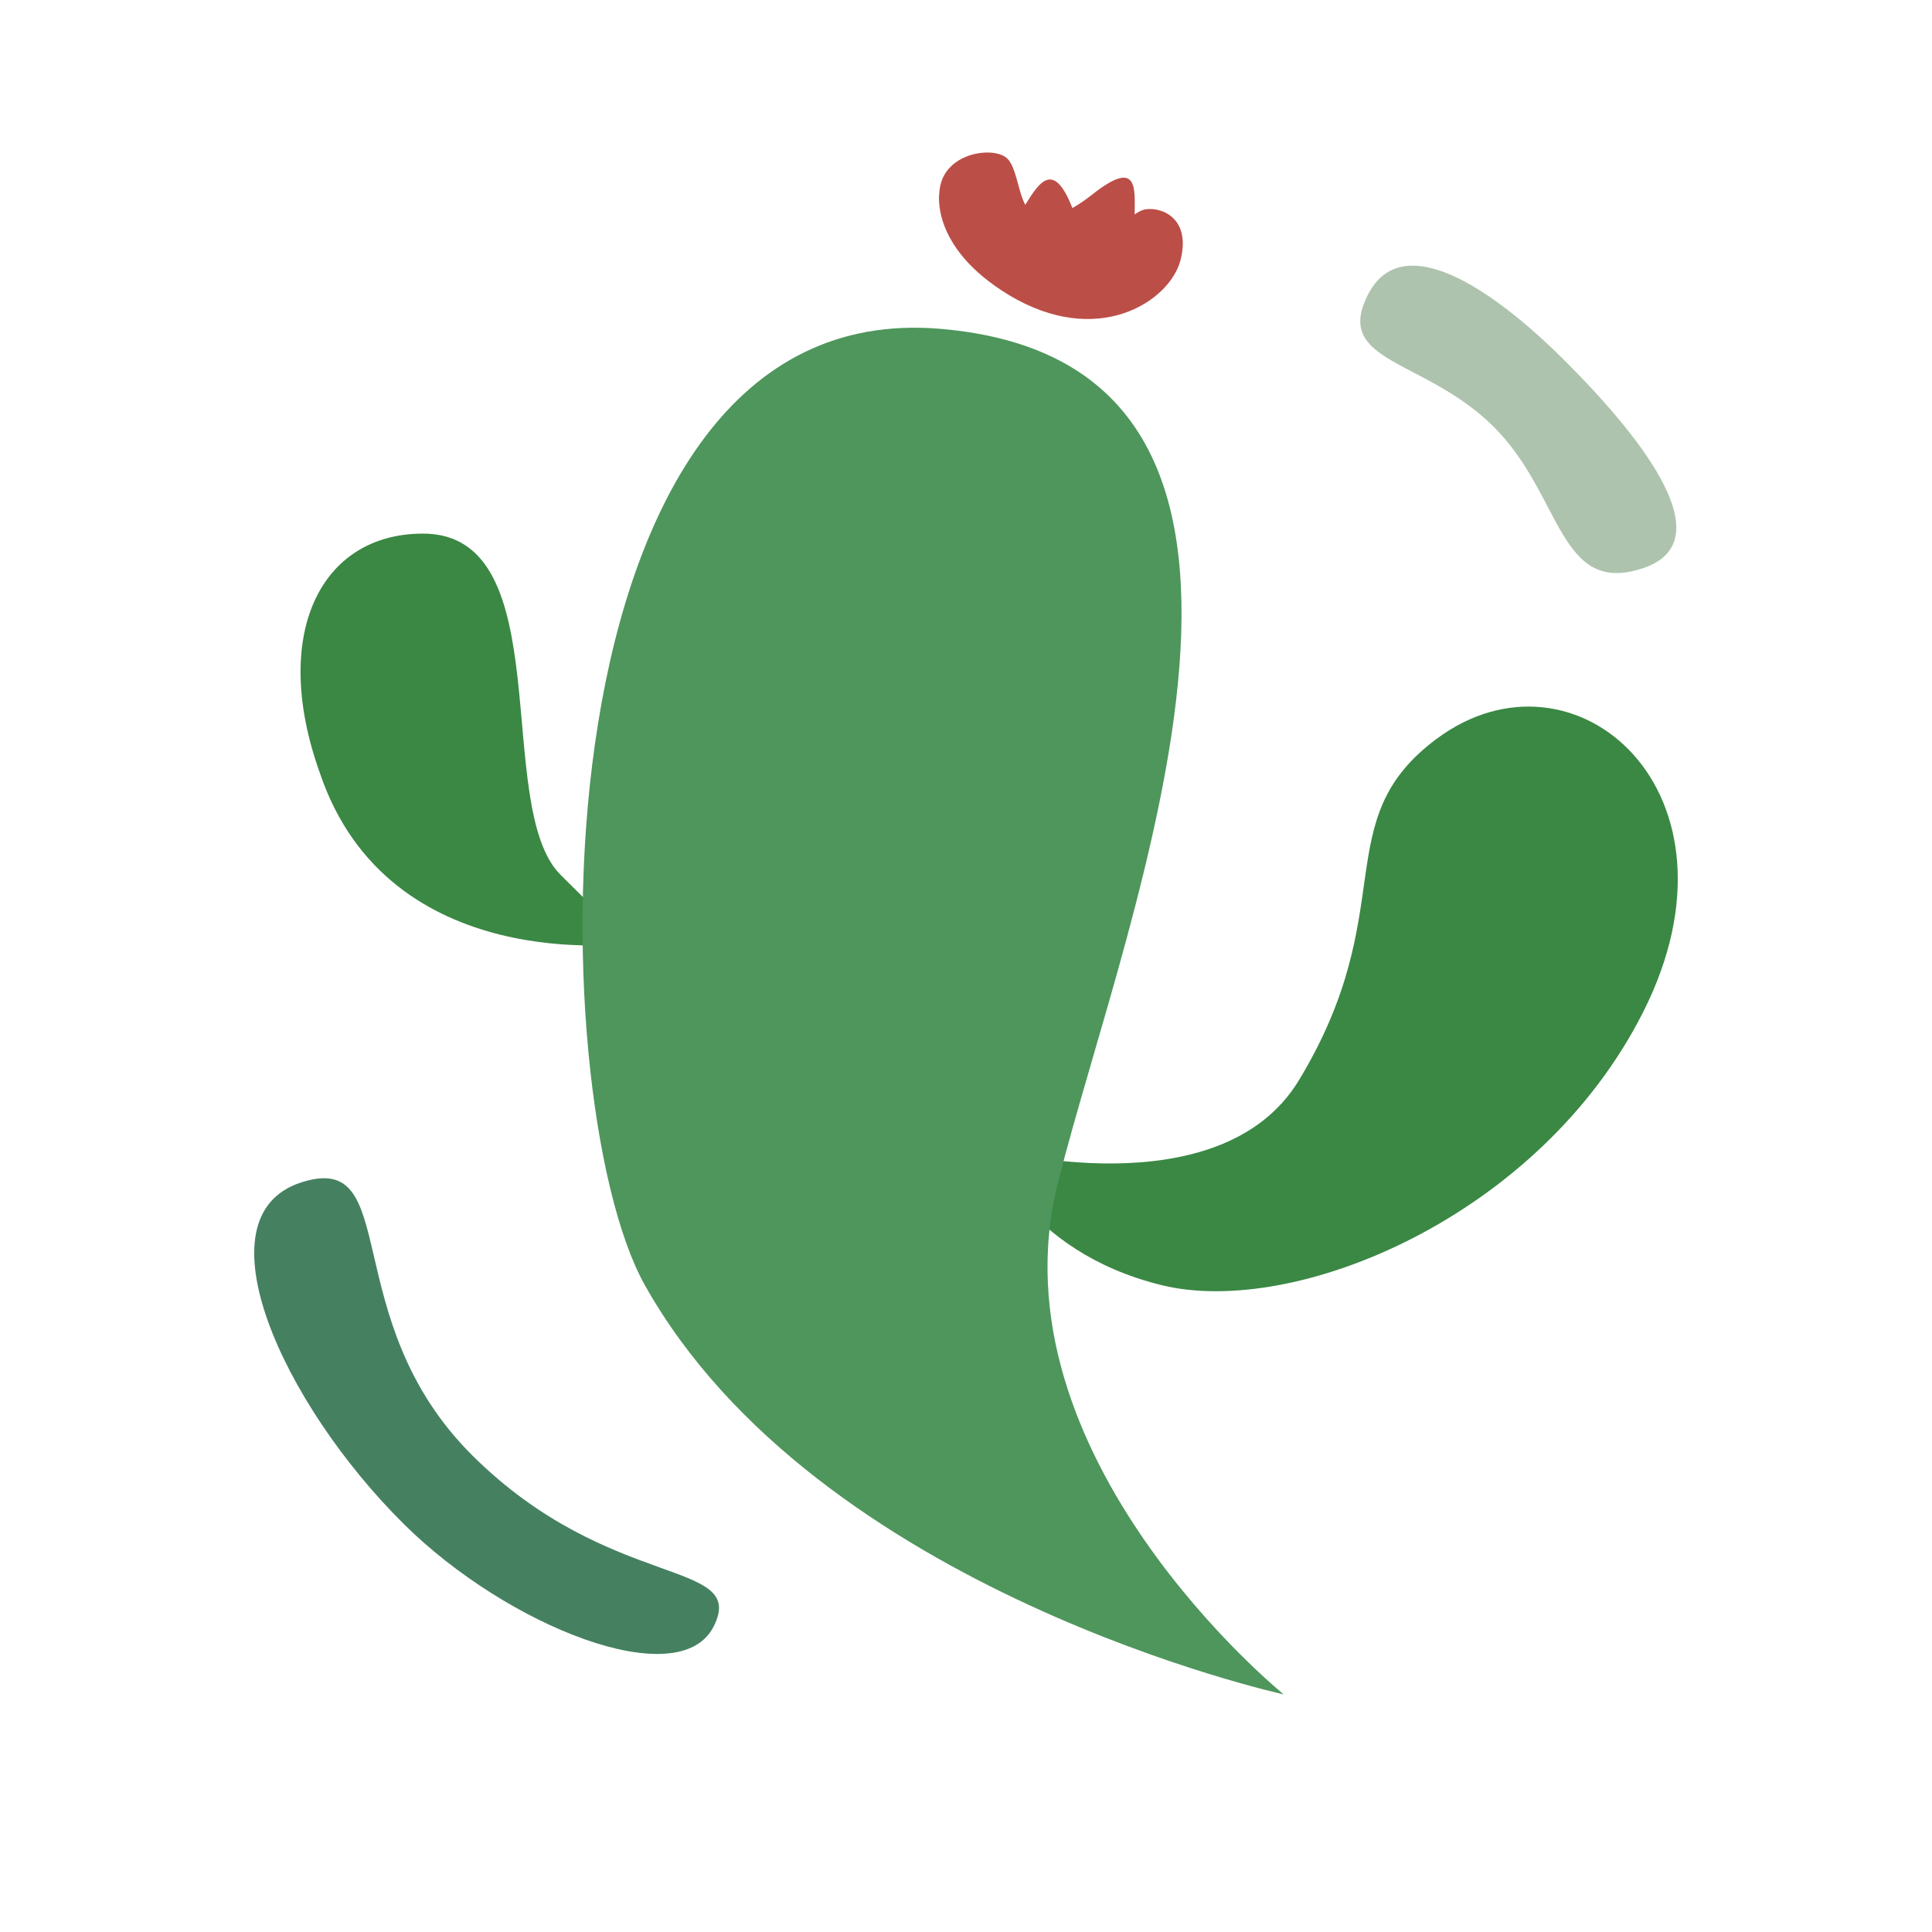
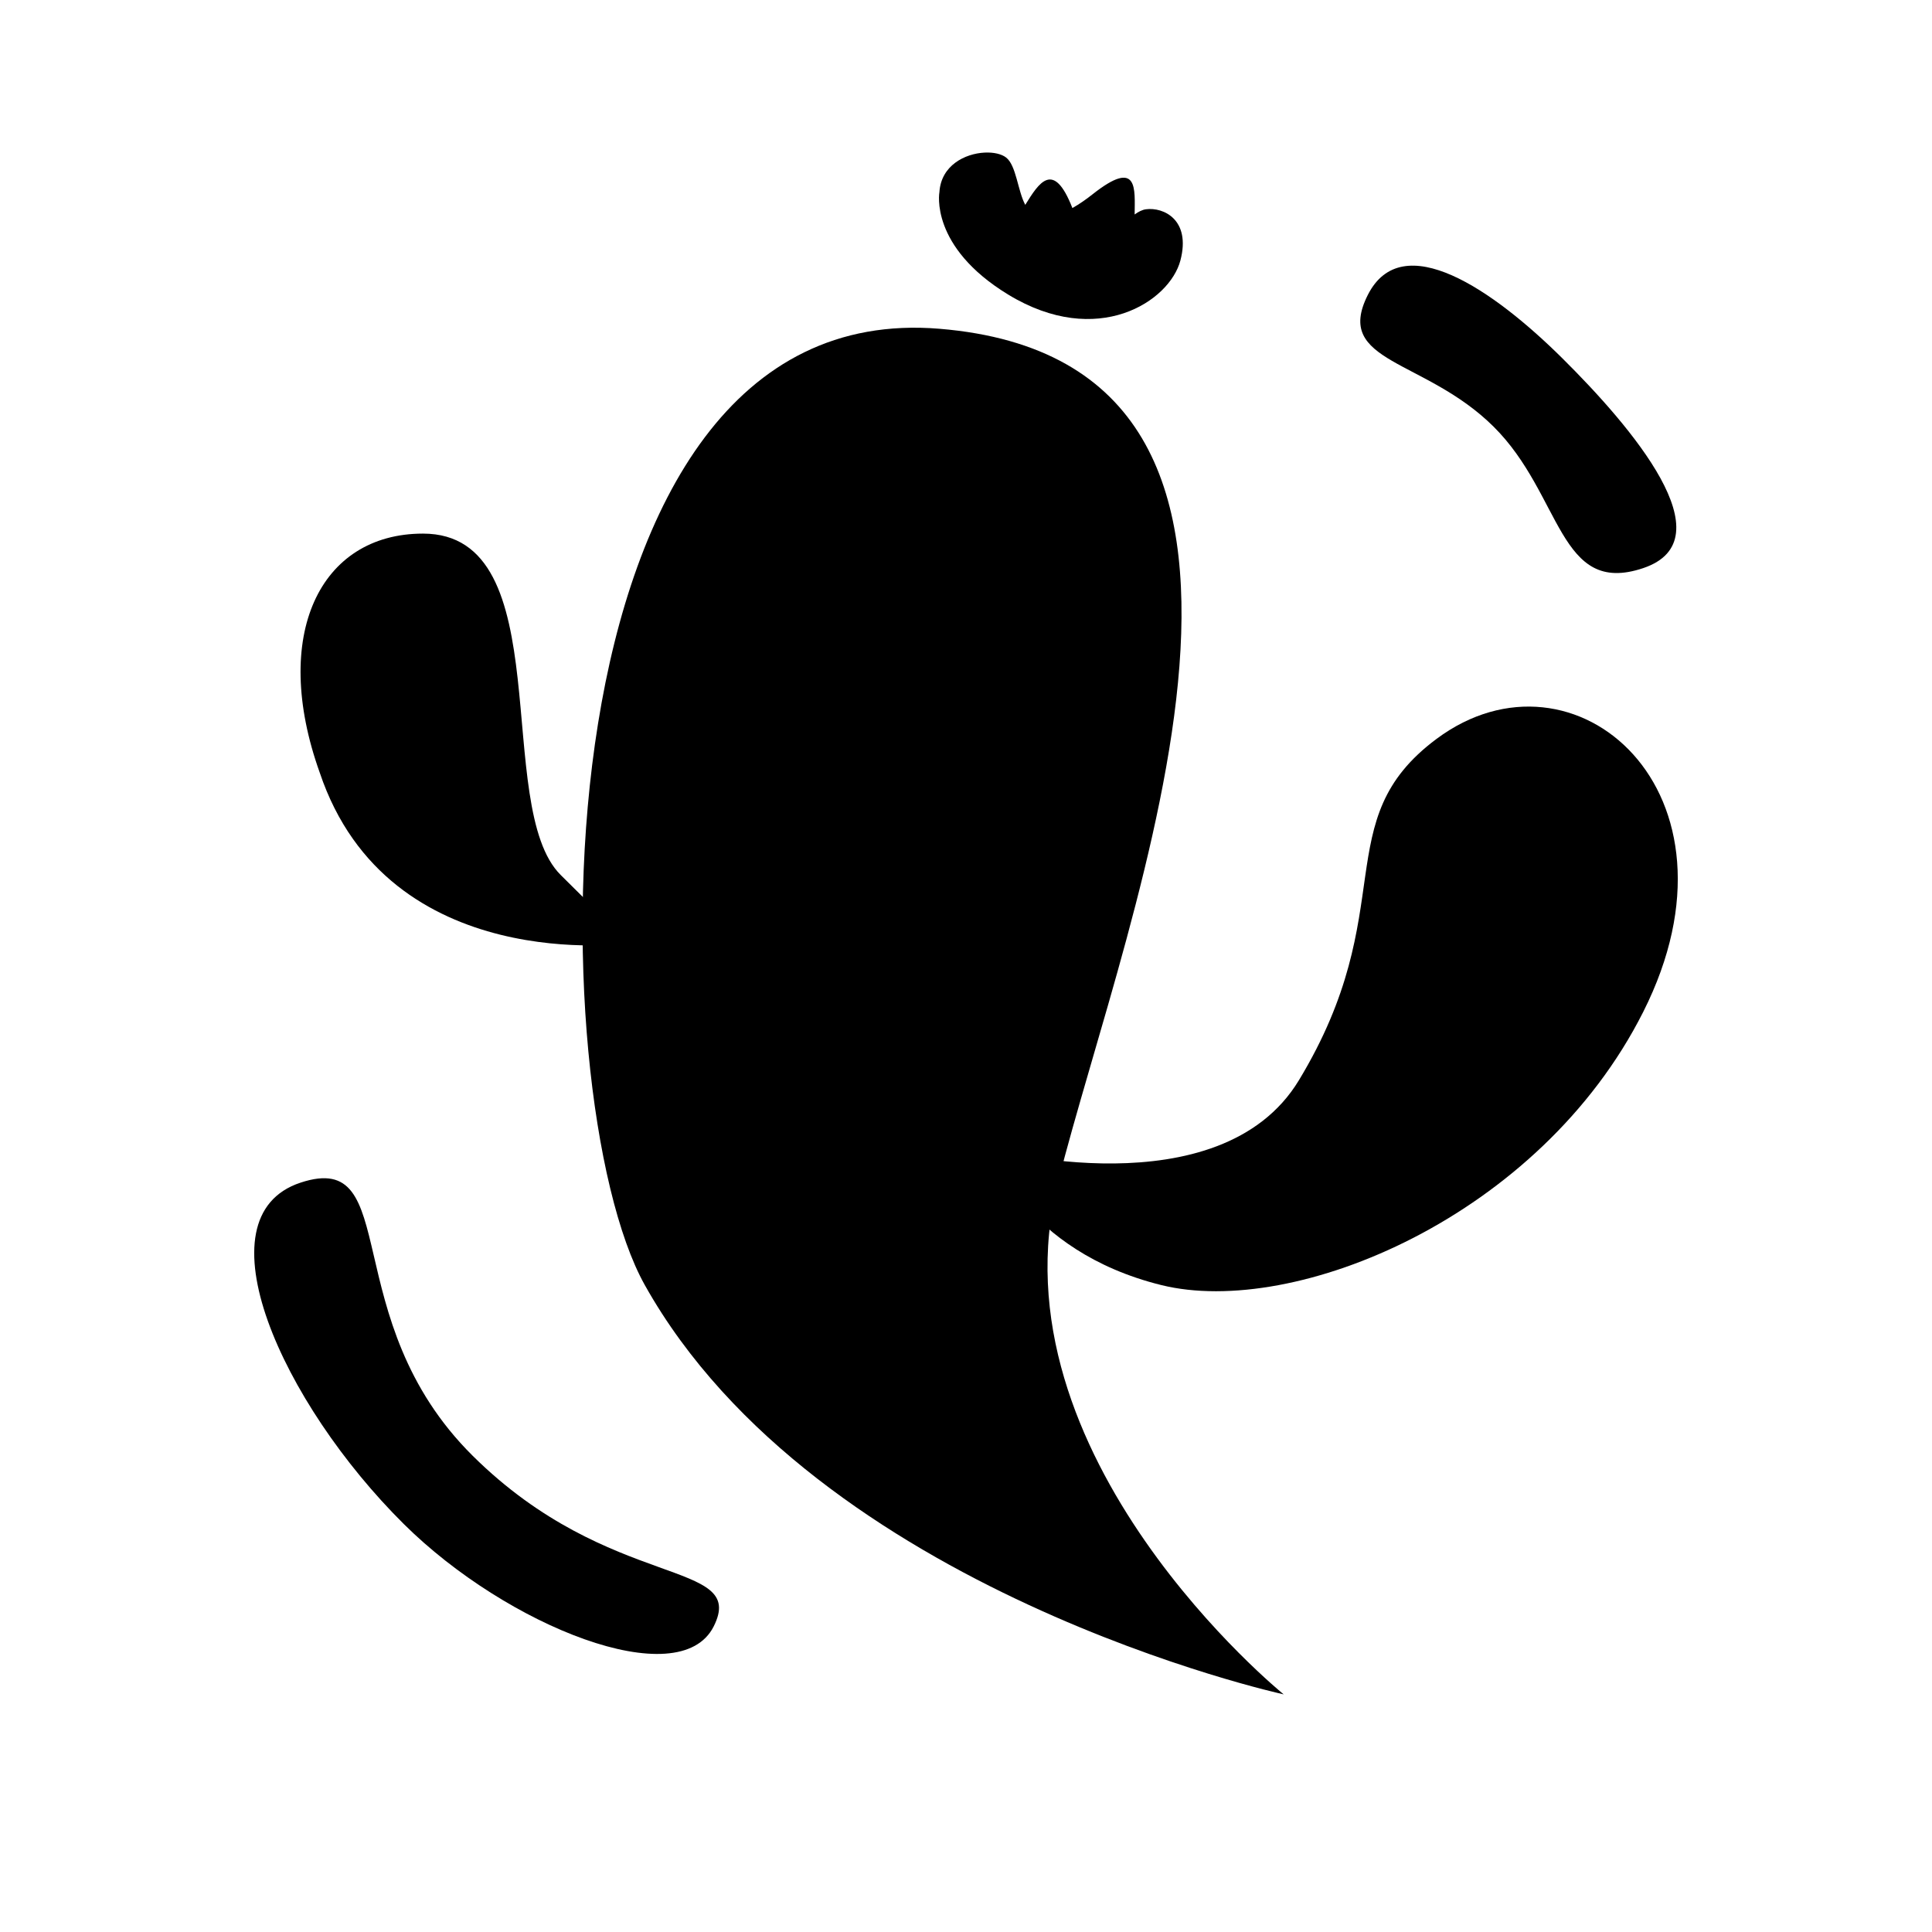
<svg xmlns="http://www.w3.org/2000/svg" width="380mm" height="380mm" viewBox="0 0 380 380" version="1.1" id="svg1587" xml:space="preserve">
  <defs id="defs1584" />
  <g id="layer1">
    <g id="g815">
-       <circle style="fill:none;fill-opacity:1;fill-rule:evenodd;stroke-width:0.268;paint-order:markers fill stroke" id="path1760" cx="190" cy="190" r="190" />
+       <path id="path1760" style="fill:none;fill-rule:evenodd;stroke-width:0.268;paint-order:markers fill stroke" d="M 380,190 A 190,190 0 0 1 190,380 190,190 0 0 1 0,190 190,190 0 0 1 190,0 190,190 0 0 1 380,190 Z" />
      <g id="g2187" transform="matrix(2.860183,0,0,2.860183,139.0952,289.8036)">
        <g id="layer1-3" transform="matrix(0.2645833,0,0,0.2645833,-49.02146,-103.2341)">
-           <path style="fill:#3a8844;fill-opacity:1;stroke:none;stroke-width:0.891px;stroke-linecap:butt;stroke-linejoin:miter;stroke-opacity:1" d="m 258.545,305.726 c 0,0 59.943,16.281 80.531,-17.747 26.844,-44.367 7.158,-67.437 35.792,-88.733 35.792,-26.62 82.544,13.755 53.688,70.987 -26.844,53.24 -90.548,79.595 -125.271,70.986 -35.792,-8.873 -44.74,-35.493 -44.74,-35.493 z" id="path1067" />
-           <path style="fill:#3a8844;fill-opacity:1;stroke:none;stroke-width:0.891px;stroke-linecap:butt;stroke-linejoin:miter;stroke-opacity:1" d="m 111.416,145.91 c 35.792,0 17.896,70.987 35.792,88.733 l 17.896,17.747 c 0,0 -62.636,8.873 -80.531,-44.367 -12.772,-35.668 0,-62.113 26.844,-62.113 z" id="path1182" />
-           <path id="path8219" style="fill:#bc4e48;fill-opacity:1;stroke:none;stroke-width:0.891px;stroke-linecap:butt;stroke-linejoin:miter;stroke-opacity:1" d="m 257.396,46.881 c -5.1,0.25 -11.332,3.317 -11.762,10.297 0,0 -2.639,14.123 17.896,26.619 23.195,14.115 41.941,1.746 44.738,-8.873 2.797,-10.619 -4.417,-13.911 -8.947,-13.311 -0.983,0.13 -1.965,0.646 -2.943,1.352 0.027,-6.571 1.051,-14.721 -10.941,-5.244 -1.633,1.291 -3.415,2.556 -5.24,3.572 -4.936,-12.64 -8.734,-6.498 -12.248,-0.828 -1.966,-3.662 -2.33,-10.208 -4.953,-12.281 -1.198,-0.947 -3.282,-1.416 -5.6,-1.303 z" />
-           <path style="fill:#4e965c;fill-opacity:1;stroke:none;stroke-width:0.891px;stroke-linecap:butt;stroke-linejoin:miter;stroke-opacity:1" d="m 335.114,447.603 c 0,0 -121.309,-26.523 -166.049,-106.383 C 141.582,292.162 138.631,83.828 245.635,92.67 353.01,101.544 294.337,243.613 276.441,314.6 258.545,385.586 335.114,447.603 335.114,447.603 Z" id="path937" />
-           <path style="fill:#458161;fill-opacity:1;stroke:none;stroke-width:0.891px;stroke-linecap:butt;stroke-linejoin:miter;stroke-opacity:1" d="m 79.586,314.6 c -26.844,8.873 -4.792,57.361 26.844,88.733 26.844,26.62 71.584,44.367 80.531,26.62 8.948,-17.747 -26.844,-8.873 -62.636,-44.367 -35.792,-35.493 -17.896,-79.86 -44.74,-70.986 z" id="path11663" />
-           <path style="fill:#adc3ad;fill-opacity:1;stroke:none;stroke-width:0.891px;stroke-linecap:butt;stroke-linejoin:miter;stroke-opacity:1" d="m 428.556,154.88 c 22.016,-7.412 -3.1,-36.774 -20.996,-54.521 -17.896,-17.747 -41.64,-34.212 -50.588,-16.465 -8.948,17.747 14.796,16.465 32.692,34.212 17.896,17.747 16.876,44.186 38.892,36.774 z" id="path14218" />
+           <path style="fill:#000000;fill-opacity:1;stroke:none;stroke-width:0.891px;stroke-linecap:butt;stroke-linejoin:miter;stroke-opacity:1" d="m 258.545,305.726 c 0,0 59.943,16.281 80.531,-17.747 26.844,-44.367 7.158,-67.437 35.792,-88.733 35.792,-26.62 82.544,13.755 53.688,70.987 -26.844,53.24 -90.548,79.595 -125.271,70.986 -35.792,-8.873 -44.74,-35.493 -44.74,-35.493 z" id="path1067" />
+           <path style="fill:#000000;fill-opacity:1;stroke:none;stroke-width:0.891px;stroke-linecap:butt;stroke-linejoin:miter;stroke-opacity:1" d="m 111.416,145.91 c 35.792,0 17.896,70.987 35.792,88.733 l 17.896,17.747 c 0,0 -62.636,8.873 -80.531,-44.367 -12.772,-35.668 0,-62.113 26.844,-62.113 z" id="path1182" />
+           <path id="path8219" style="fill:#000000;fill-opacity:1;stroke:none;stroke-width:0.891px;stroke-linecap:butt;stroke-linejoin:miter;stroke-opacity:1" d="m 257.396,46.881 c -5.1,0.25 -11.332,3.317 -11.762,10.297 0,0 -2.639,14.123 17.896,26.619 23.195,14.115 41.941,1.746 44.738,-8.873 2.797,-10.619 -4.417,-13.911 -8.947,-13.311 -0.983,0.13 -1.965,0.646 -2.943,1.352 0.027,-6.571 1.051,-14.721 -10.941,-5.244 -1.633,1.291 -3.415,2.556 -5.24,3.572 -4.936,-12.64 -8.734,-6.498 -12.248,-0.828 -1.966,-3.662 -2.33,-10.208 -4.953,-12.281 -1.198,-0.947 -3.282,-1.416 -5.6,-1.303 z" />
+           <path style="fill:#000000;fill-opacity:1;stroke:none;stroke-width:0.891px;stroke-linecap:butt;stroke-linejoin:miter;stroke-opacity:1" d="m 335.114,447.603 c 0,0 -121.309,-26.523 -166.049,-106.383 C 141.582,292.162 138.631,83.828 245.635,92.67 353.01,101.544 294.337,243.613 276.441,314.6 258.545,385.586 335.114,447.603 335.114,447.603 Z" id="path937" />
+           <path style="fill:#000000;fill-opacity:1;stroke:none;stroke-width:0.891px;stroke-linecap:butt;stroke-linejoin:miter;stroke-opacity:1" d="m 79.586,314.6 c -26.844,8.873 -4.792,57.361 26.844,88.733 26.844,26.62 71.584,44.367 80.531,26.62 8.948,-17.747 -26.844,-8.873 -62.636,-44.367 -35.792,-35.493 -17.896,-79.86 -44.74,-70.986 z" id="path11663" />
+           <path style="fill:#000000;fill-opacity:1;stroke:none;stroke-width:0.891px;stroke-linecap:butt;stroke-linejoin:miter;stroke-opacity:1" d="m 428.556,154.88 c 22.016,-7.412 -3.1,-36.774 -20.996,-54.521 -17.896,-17.747 -41.64,-34.212 -50.588,-16.465 -8.948,17.747 14.796,16.465 32.692,34.212 17.896,17.747 16.876,44.186 38.892,36.774 z" id="path14218" />
        </g>
      </g>
    </g>
  </g>
</svg>
